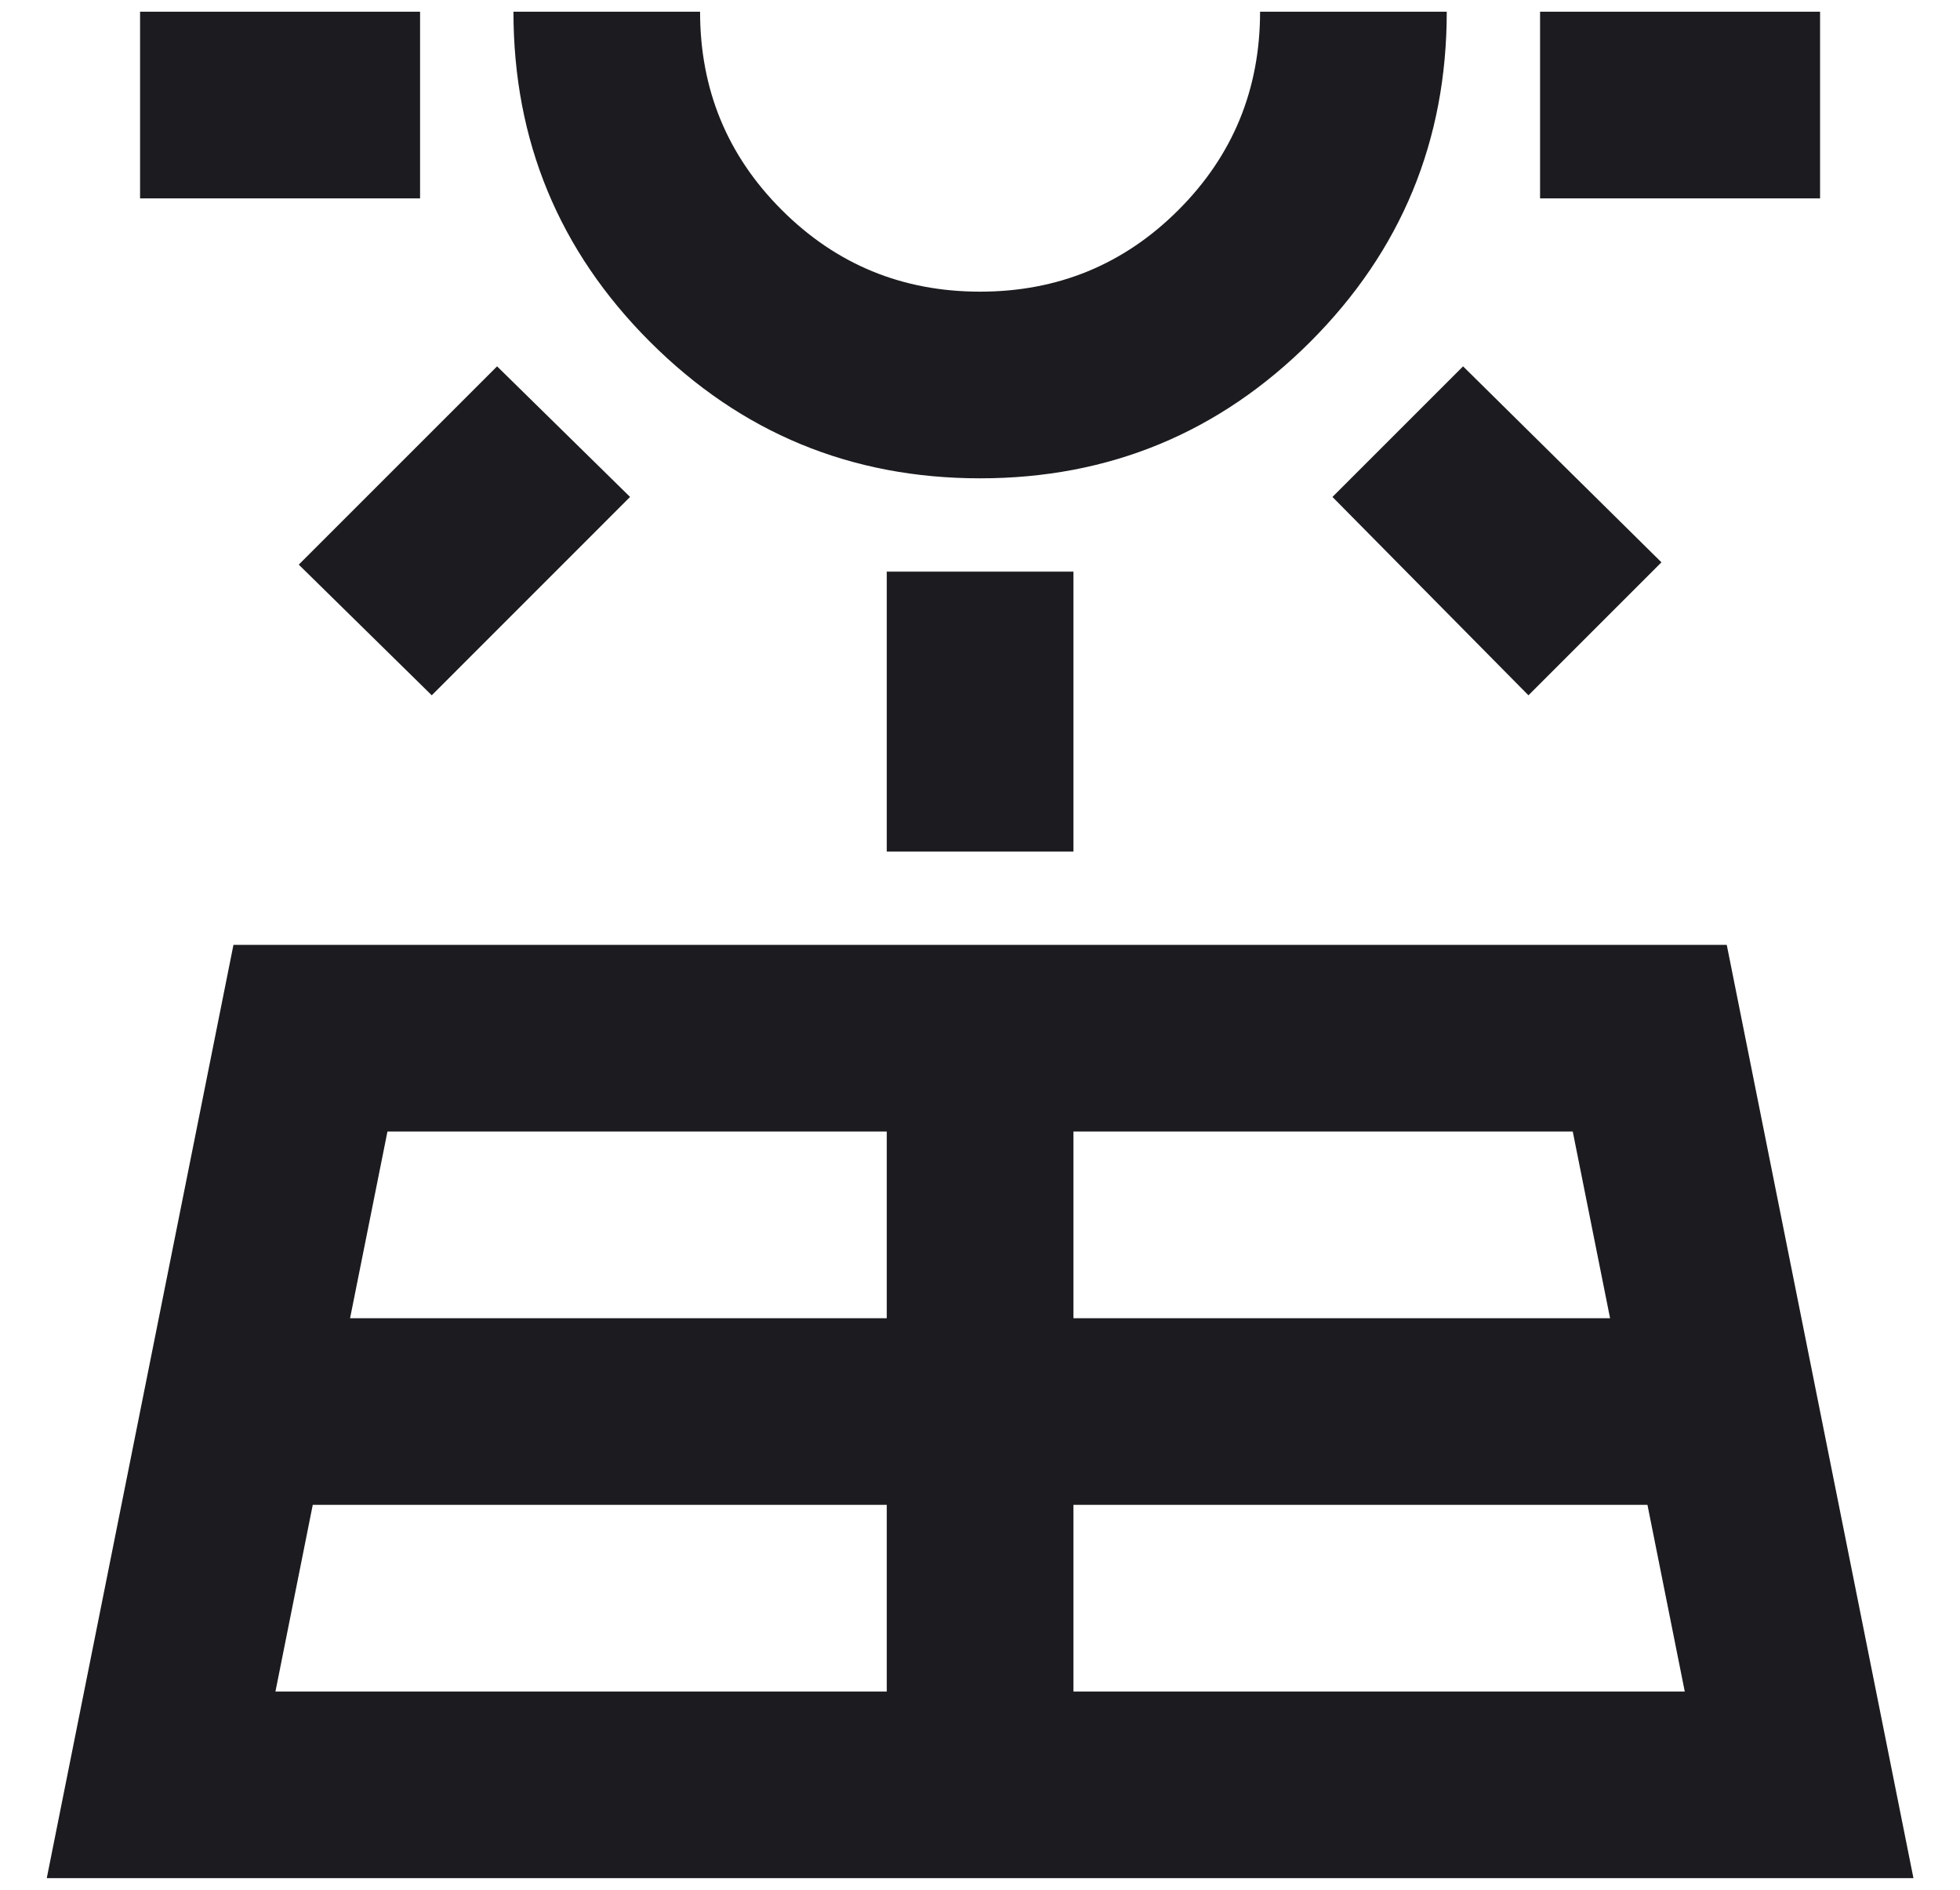
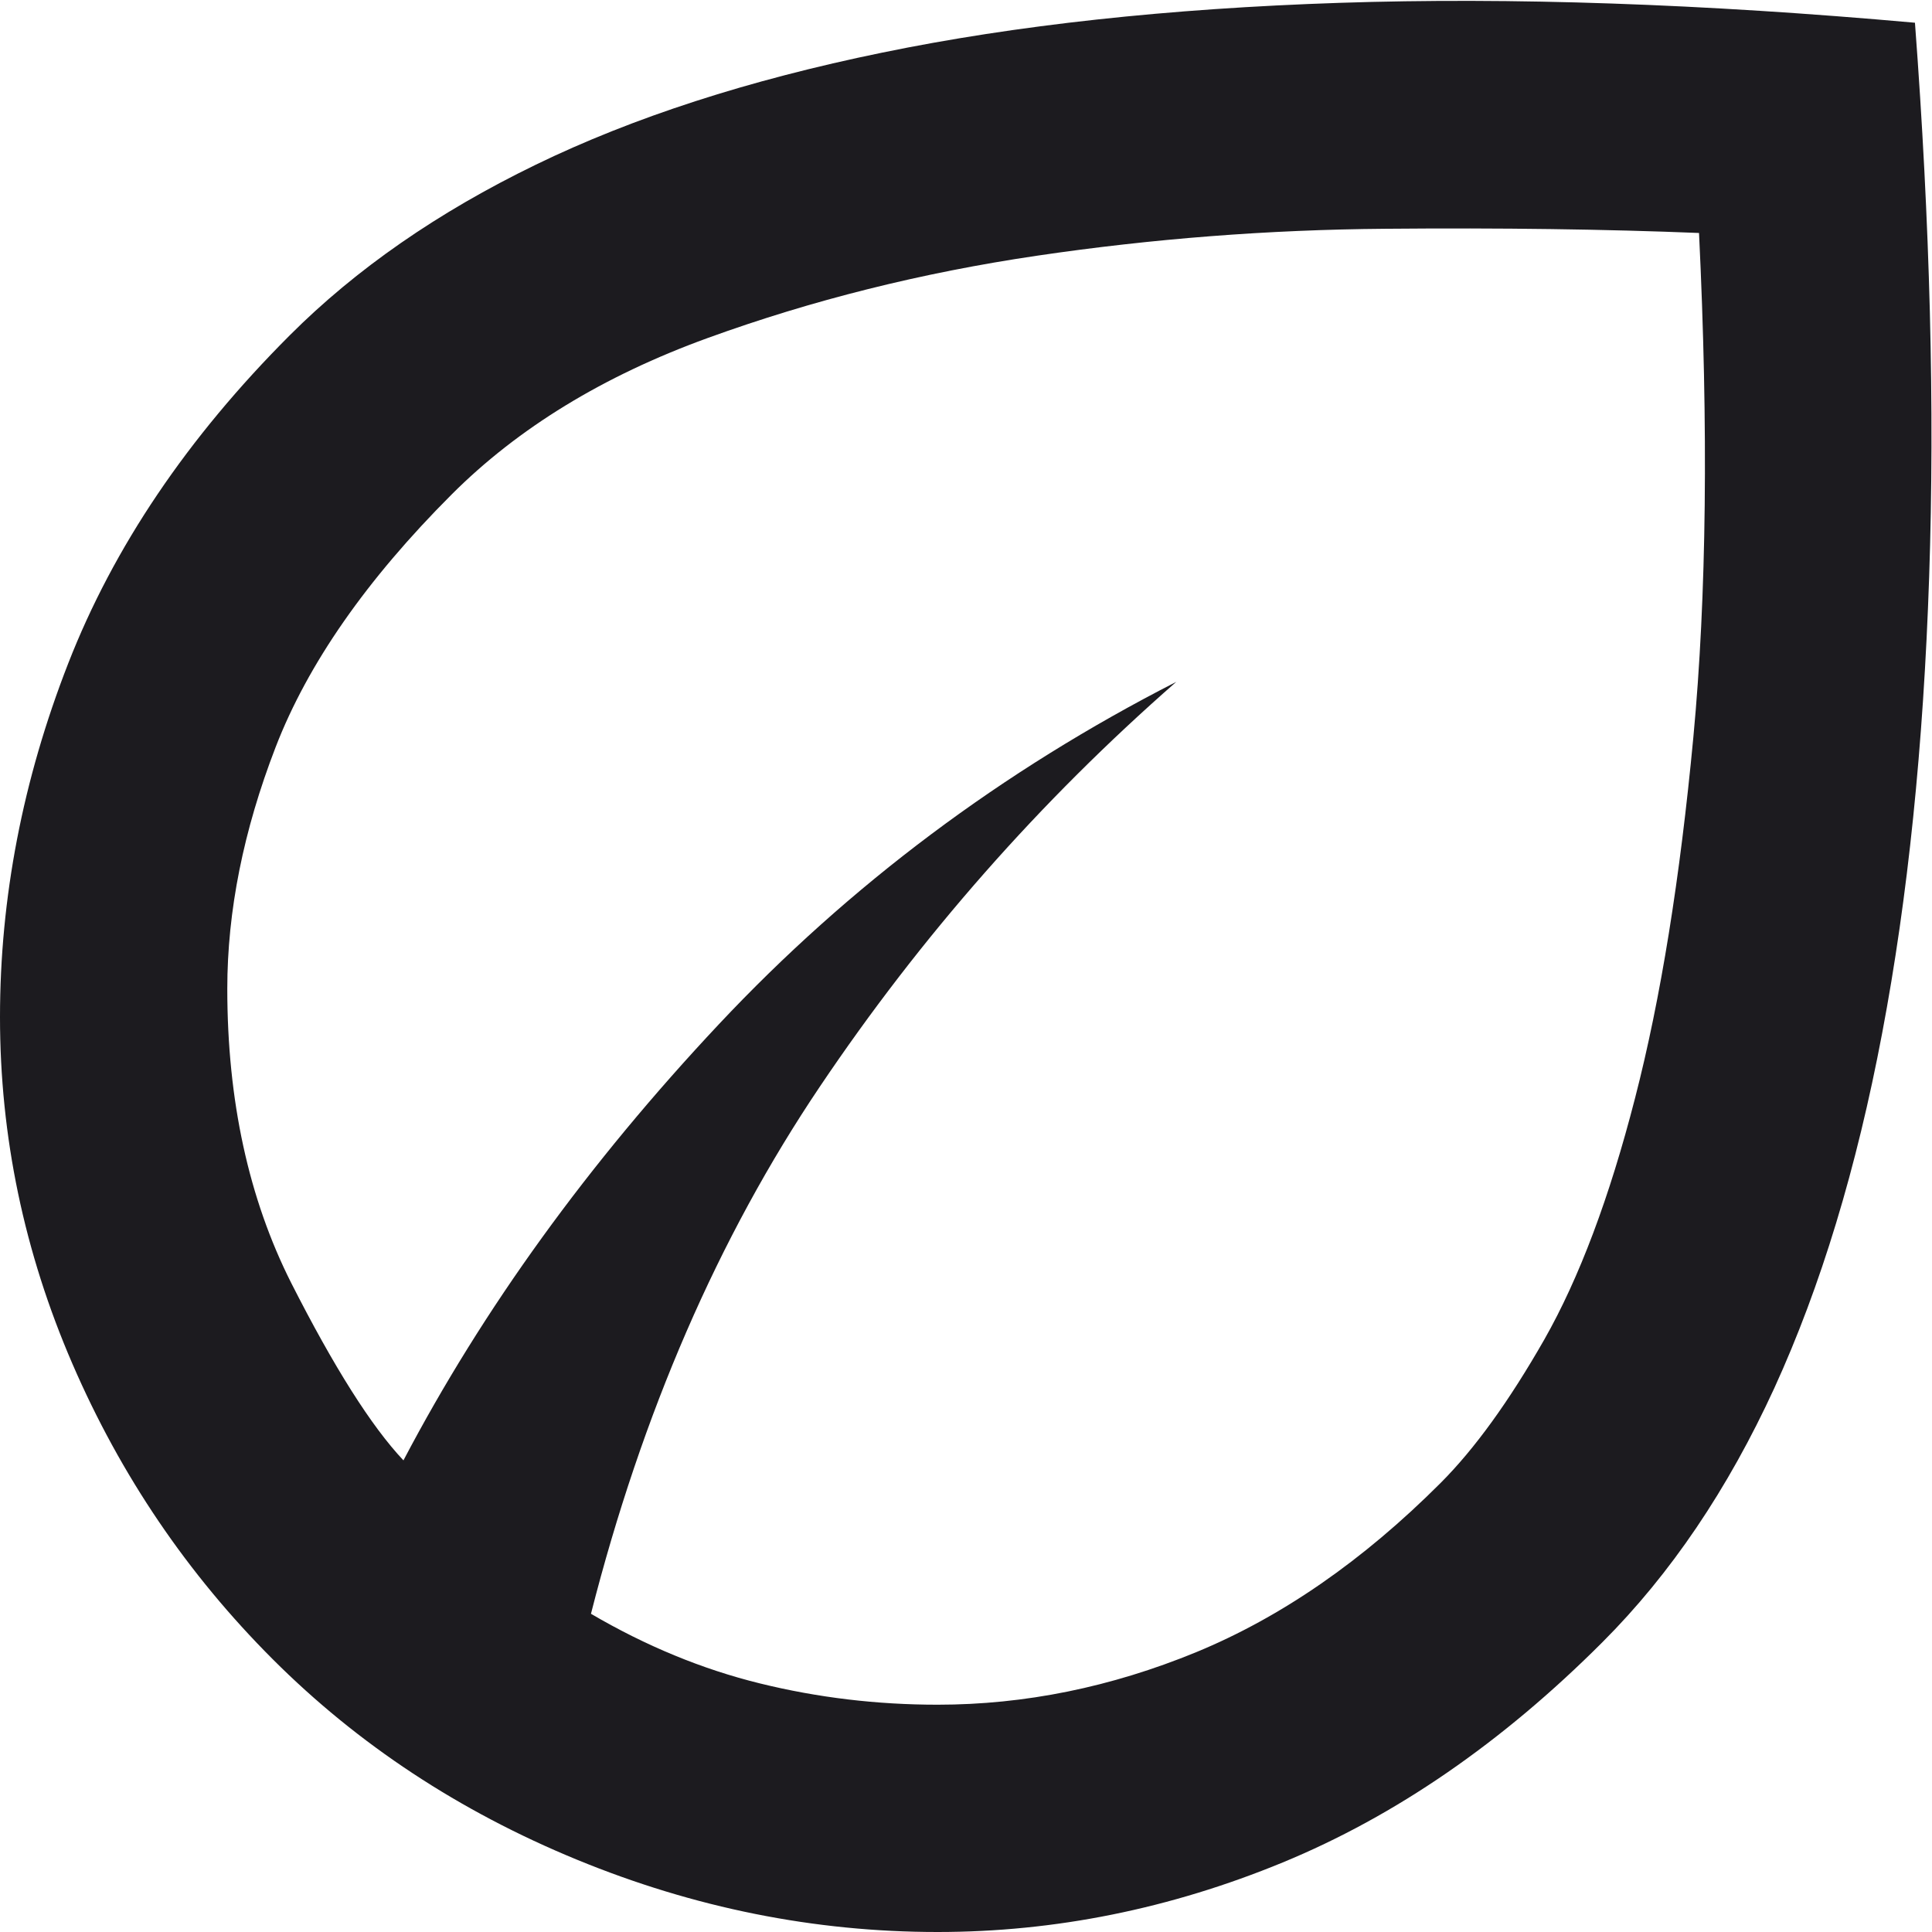
- <svg xmlns="http://www.w3.org/2000/svg" width="28" height="27" viewBox="0 0 28 27" fill="none">
-   <path d="M0.668 26.834L3.335 13.5H24.668L27.335 26.834H0.668ZM2.001 2.834V0.167H6.001V2.834H2.001ZM3.935 24.167H12.668V21.5H4.468L3.935 24.167ZM6.168 9.934L4.268 8.067L7.101 5.234L9.001 7.1L6.168 9.934ZM5.001 18.834H12.668V16.167H5.535L5.001 18.834ZM14.001 6.834C12.157 6.834 10.585 6.183 9.285 4.883C7.985 3.583 7.335 2.011 7.335 0.167H10.001C10.001 1.278 10.39 2.223 11.168 3C11.946 3.778 12.89 4.167 14.001 4.167C15.112 4.167 16.057 3.778 16.835 3C17.612 2.223 18.001 1.278 18.001 0.167H20.668C20.668 2.011 20.018 3.583 18.719 4.883C17.418 6.183 15.846 6.834 14.001 6.834ZM12.668 12.167V8.167H15.335V12.167H12.668ZM15.335 24.167H24.068L23.535 21.5H15.335V24.167ZM15.335 18.834H23.001L22.468 16.167H15.335V18.834ZM21.835 9.934L19.035 7.1L20.901 5.234L23.735 8.034L21.835 9.934ZM22.001 2.834V0.167H26.001V2.834H22.001Z" fill="#1C1B1F" />
+ <svg xmlns="http://www.w3.org/2000/svg" width="17" height="17" viewBox="0 0 17 17" fill="none">
+   <path d="M2.4 14.6C1.65 13.85 1.062 12.983 0.637 12C0.212 11.017 0 10 0 8.95C0 7.9 0.2 6.863 0.6 5.838C1 4.813 1.65 3.85 2.55 2.95C3.133 2.367 3.854 1.867 4.713 1.45C5.571 1.033 6.588 0.704 7.763 0.463C8.938 0.221 10.279 0.075 11.787 0.025C13.296 -0.025 14.983 0.033 16.85 0.2C16.983 1.967 17.025 3.592 16.975 5.075C16.925 6.558 16.788 7.896 16.562 9.088C16.337 10.279 16.021 11.321 15.613 12.213C15.204 13.104 14.7 13.85 14.1 14.45C13.217 15.334 12.279 15.979 11.287 16.388C10.296 16.796 9.283 17 8.25 17C7.167 17 6.108 16.788 5.075 16.363C4.042 15.938 3.15 15.35 2.4 14.6ZM5.2 14.2C5.683 14.483 6.179 14.688 6.688 14.813C7.196 14.938 7.717 15 8.25 15C9.017 15 9.775 14.846 10.525 14.538C11.275 14.229 11.992 13.733 12.675 13.05C12.975 12.75 13.279 12.329 13.588 11.788C13.896 11.246 14.162 10.538 14.387 9.663C14.613 8.788 14.783 7.729 14.9 6.488C15.017 5.246 15.033 3.767 14.95 2.05C14.133 2.017 13.213 2.004 12.188 2.013C11.162 2.021 10.142 2.1 9.125 2.25C8.108 2.4 7.142 2.642 6.225 2.975C5.308 3.308 4.558 3.767 3.975 4.35C3.225 5.1 2.708 5.842 2.425 6.575C2.142 7.308 2 8.017 2 8.7C2 9.683 2.188 10.546 2.562 11.288C2.938 12.029 3.267 12.55 3.55 12.85C4.25 11.517 5.175 10.238 6.325 9.013C7.475 7.788 8.817 6.783 10.35 6C9.15 7.05 8.104 8.238 7.213 9.563C6.321 10.888 5.65 12.434 5.2 14.2Z" fill="#1C1B1F" />
</svg>
